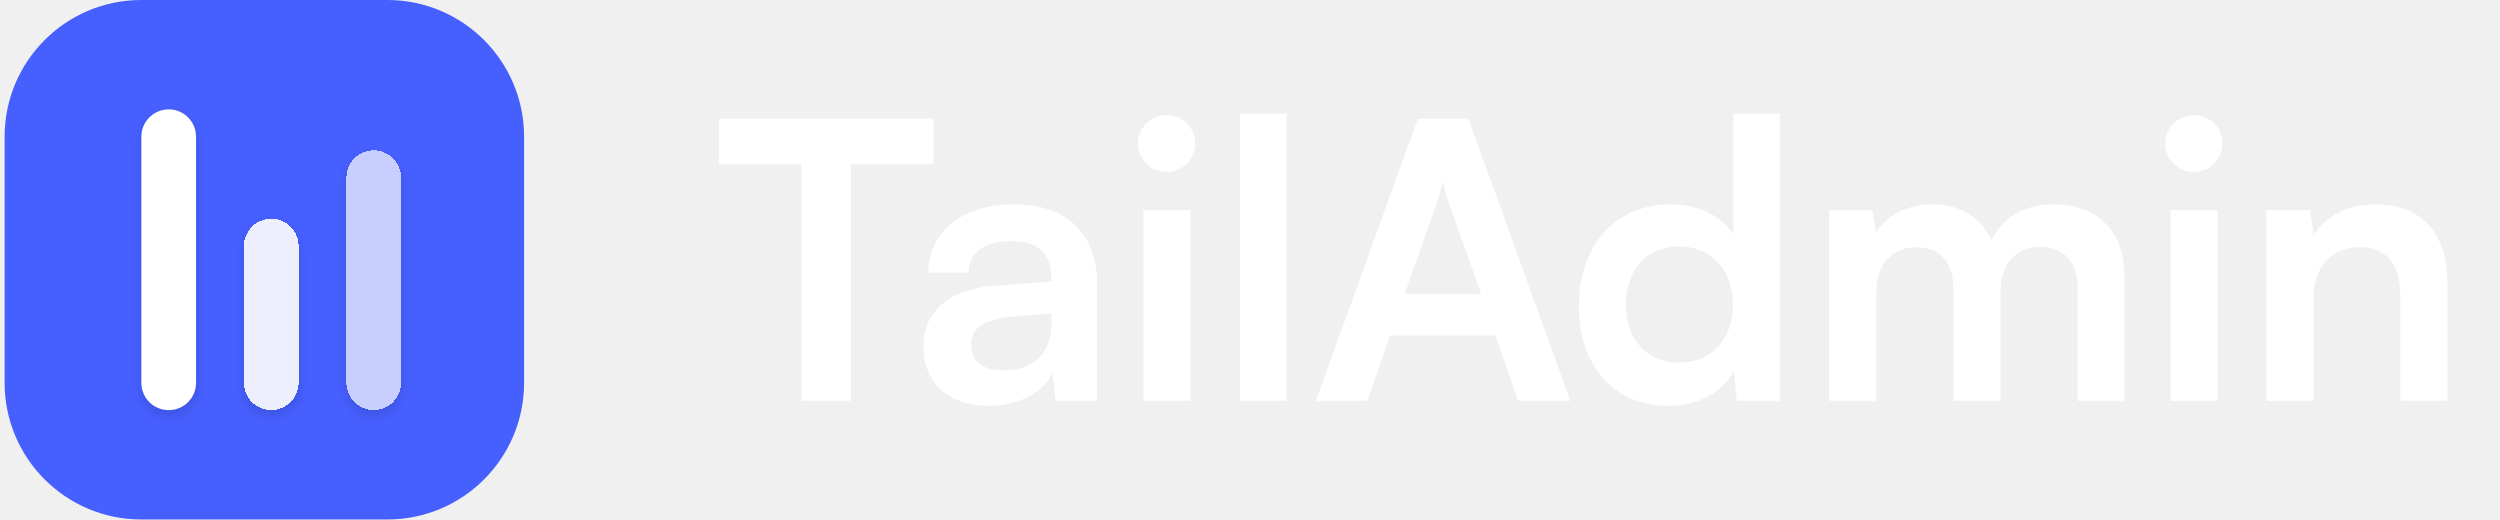
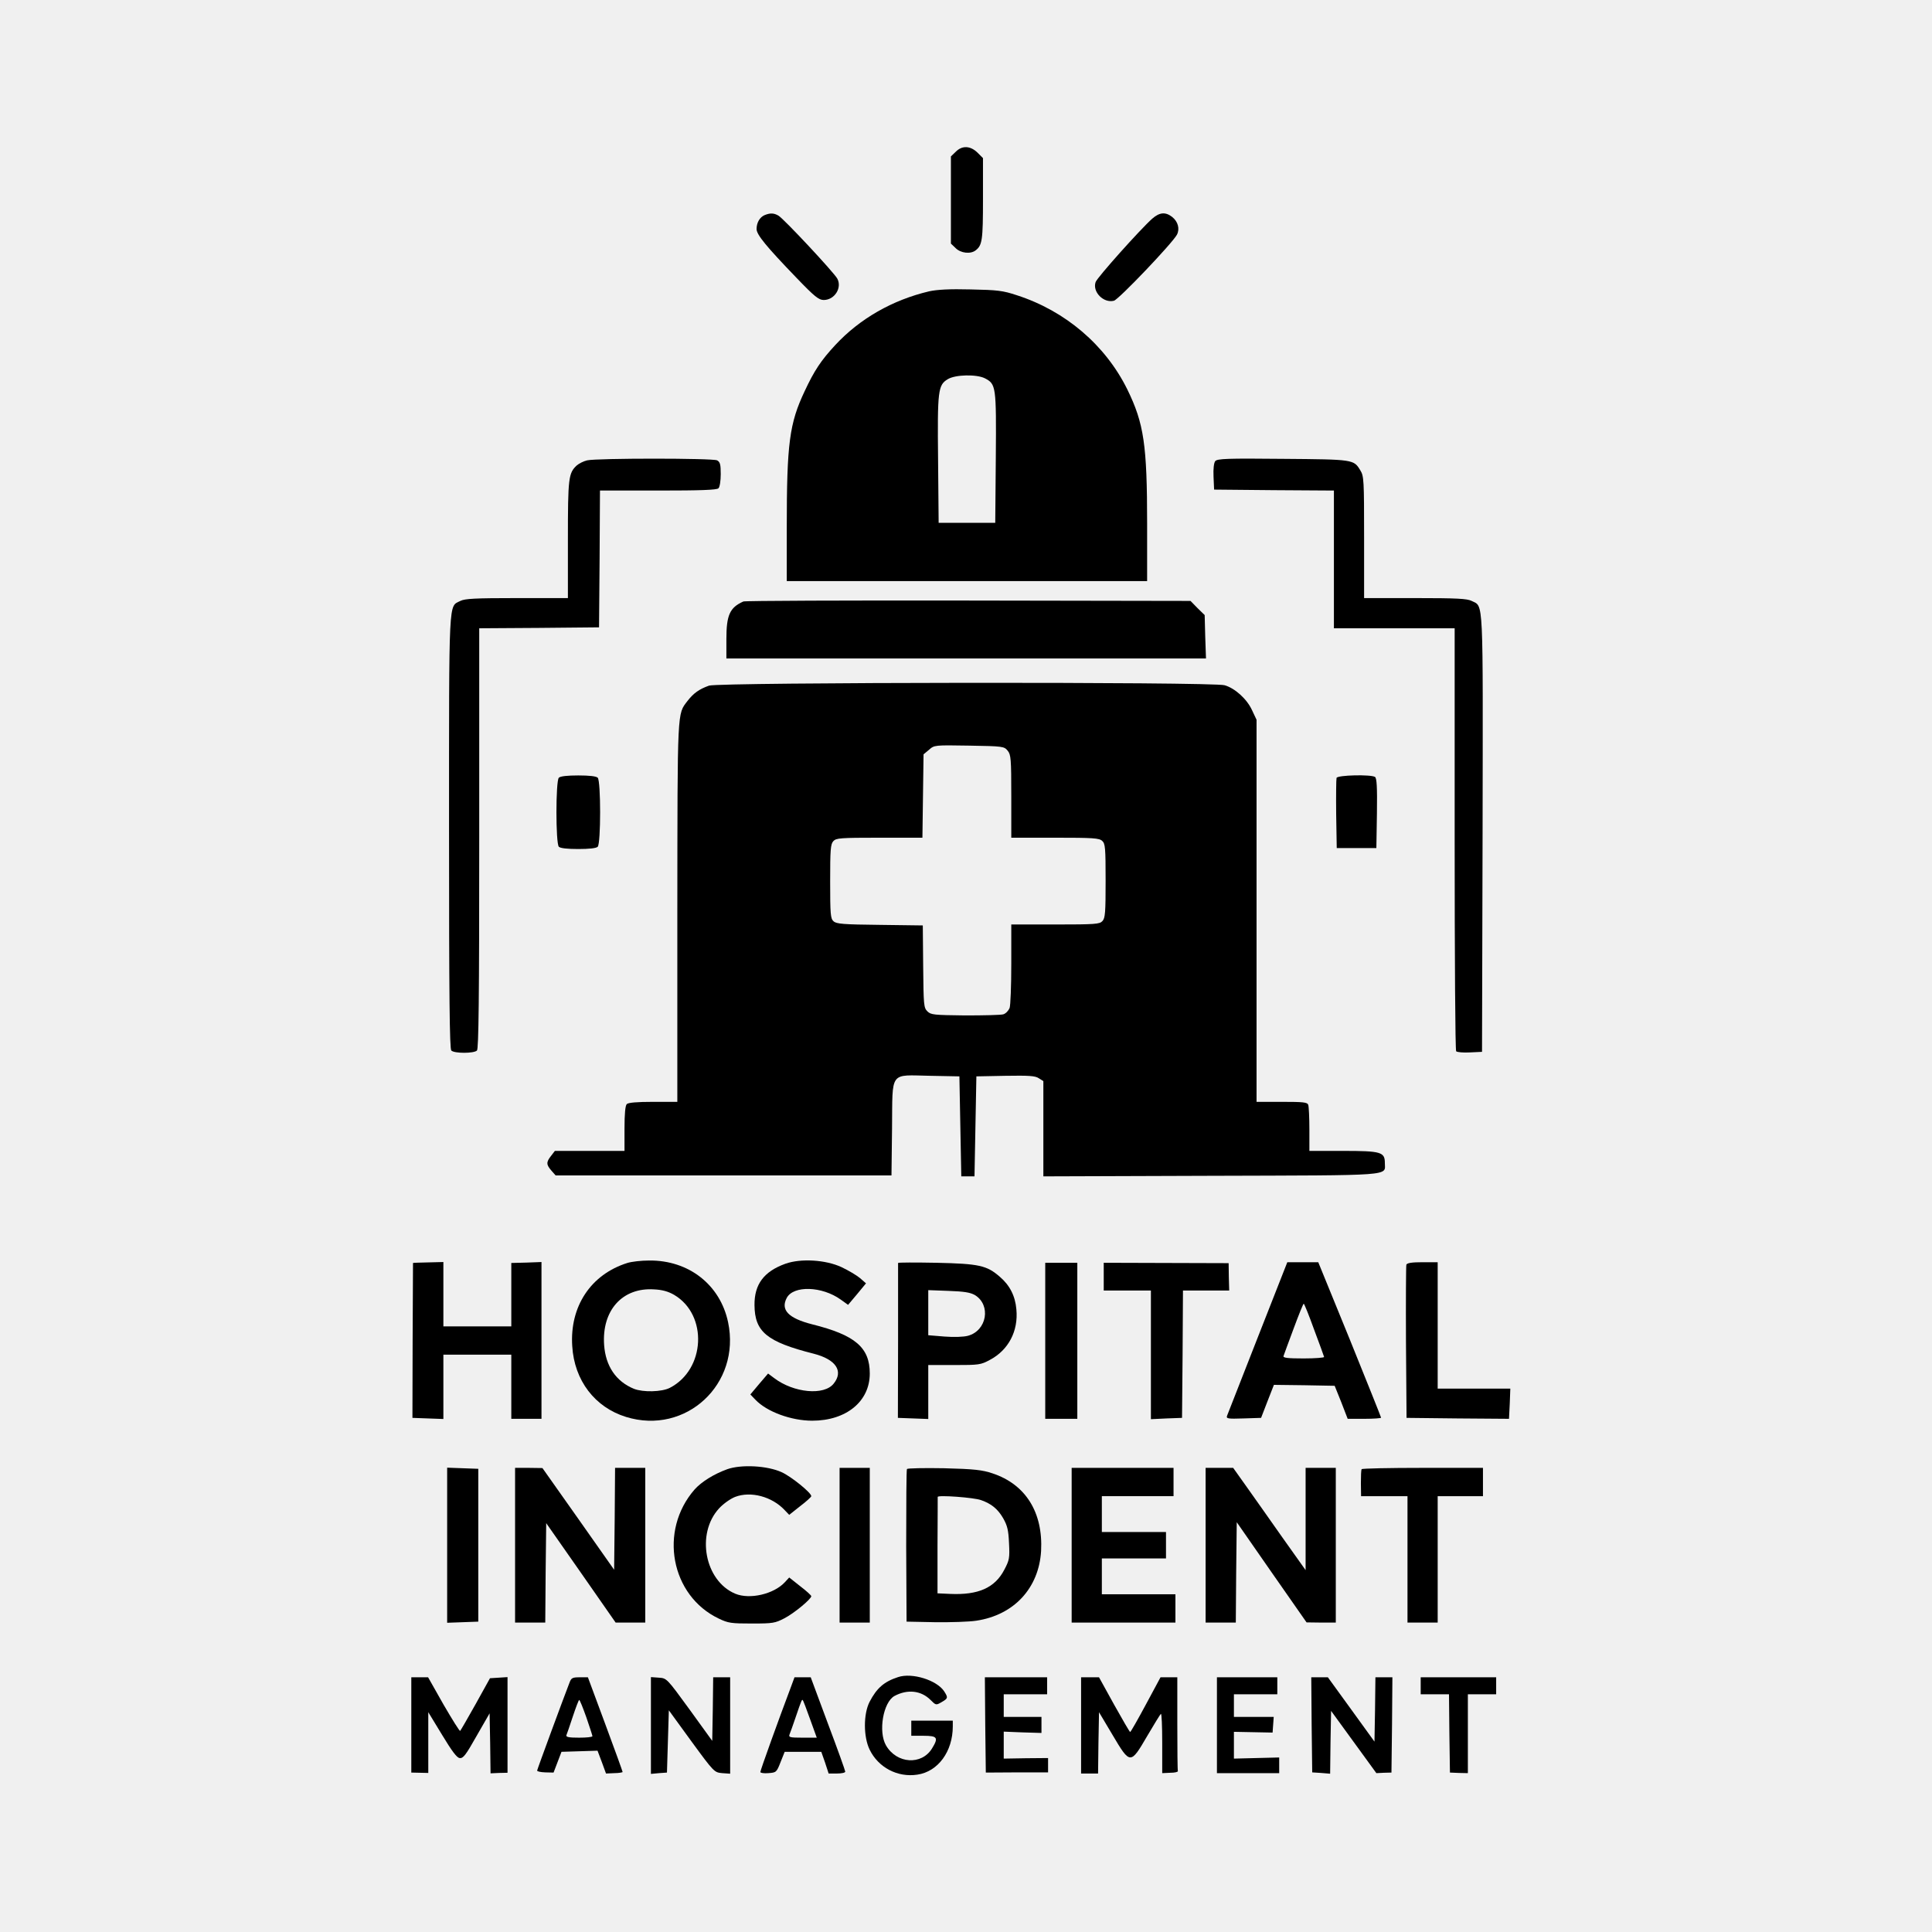
- <svg xmlns="http://www.w3.org/2000/svg" width="231" height="48" viewBox="0 0 231 48" fill="none">
-   <path d="M0.426 12.632C0.426 5.655 6.081 0 13.057 0H35.794C42.77 0 48.426 5.655 48.426 12.632V35.368C48.426 42.345 42.77 48 35.794 48H13.057C6.081 48 0.426 42.345 0.426 35.368V12.632Z" fill="#465FFF" />
-   <g filter="url(#filter0_d_3903_56743)">
-     <path d="M13.062 12.632C13.062 11.237 14.193 10.106 15.588 10.106C16.983 10.106 18.114 11.237 18.114 12.632V35.369C18.114 36.764 16.983 37.895 15.588 37.895C14.193 37.895 13.062 36.764 13.062 35.369V12.632Z" fill="white" />
+ <svg xmlns="http://www.w3.org/2000/svg" version="1.0" width="1024pt" height="1024pt" viewBox="0 0 1024 1024" preserveAspectRatio="xMidYMid meet">
+   <g transform="translate(0,1024) scale(0.1,-0.1)" fill="#000000" stroke="none">
+     <path d="M5065 9435 l-25 -24 0 -231 0 -231 25 -24 c27 -27 79 -33 106 -12 35 27 39 53 39 272 l0 217 -29 29 c-38 37 -82 39 -116 4z" />
+     <path d="M4053 9100 c-26 -11 -43 -40 -43 -74 0 -30 52 -93 212 -259 96 -100 118 -117 144 -117 57 0 98 64 72 113 -16 31 -284 318 -312 334 -24 14 -43 15 -73 3z" />
+     <path d="M6107 9081 c-62 -55 -292 -312 -300 -336 -18 -52 42 -113 97 -99 25 6 309 304 334 350 16 31 6 69 -25 94 -36 28 -67 25 -106 -9z" />
+     <path d="M4925 8696 c-195 -46 -368 -145 -498 -285 -76 -82 -111 -135 -162 -244 -81 -171 -95 -277 -95 -724 l0 -283 955 0 955 0 0 303 c0 420 -17 533 -105 713 -116 235 -328 416 -585 499 -75 25 -103 28 -245 31 -113 3 -178 -1 -220 -10z m295 -461 c59 -31 61 -40 58 -420 l-3 -346 -150 0 -150 0 -3 333 c-4 370 0 397 51 428 40 25 153 27 197 5z" />
+     <path d="M3112 7800 c-18 -4 -42 -16 -54 -26 -45 -41 -48 -65 -48 -394 l0 -310 -270 0 c-223 0 -276 -3 -300 -15 -63 -33 -60 39 -60 -1223 0 -879 3 -1151 12 -1160 16 -16 120 -16 136 0 9 9 12 273 12 1125 l0 1113 318 2 317 3 3 363 2 362 308 0 c226 0 311 3 320 12 7 7 12 39 12 75 0 51 -3 64 -19 73 -23 12 -638 12 -689 0z" />
+     <path d="M6441 7796 c-7 -9 -11 -39 -9 -83 l3 -68 318 -3 317 -2 0 -365 0 -365 320 0 320 0 0 -1117 c0 -628 3 -1120 8 -1125 5 -5 38 -8 73 -6 l64 3 3 1158 c2 1273 6 1199 -58 1232 -24 12 -77 15 -300 15 l-270 0 0 323 c0 301 -1 324 -20 354 -35 58 -35 58 -411 61 -294 3 -347 1 -358 -12z" />
+     <path d="M3940 7052 c-72 -32 -90 -72 -90 -199 l0 -103 1271 0 1271 0 -4 115 -3 115 -38 37 -37 38 -1178 2 c-647 1 -1184 -1 -1192 -5z" />
+     <path d="M3758 6606 c-53 -19 -82 -40 -114 -81 -55 -73 -53 -30 -54 -1117 l0 -1008 -128 0 c-86 0 -132 -4 -140 -12 -8 -8 -12 -52 -12 -130 l0 -118 -184 0 -185 0 -20 -26 c-27 -34 -26 -47 2 -79 l22 -25 890 0 890 0 3 250 c3 308 -16 282 203 278 l154 -3 5 -265 5 -265 35 0 35 0 5 265 5 265 154 3 c125 2 158 0 177 -13 l24 -15 0 -253 0 -252 887 3 c985 3 923 -2 923 68 0 58 -20 64 -222 64 l-178 0 0 114 c0 63 -3 121 -6 130 -5 14 -27 16 -140 16 l-134 0 0 1013 0 1012 -24 51 c-27 59 -90 116 -145 132 -60 19 -2682 16 -2733 -2z m1583 -345 c17 -21 19 -42 19 -242 l0 -219 232 0 c201 0 234 -2 250 -17 16 -15 18 -35 18 -211 0 -168 -2 -198 -17 -214 -15 -16 -36 -18 -250 -18 l-233 0 0 -209 c0 -115 -4 -221 -9 -234 -6 -14 -20 -29 -33 -33 -12 -4 -104 -6 -203 -6 -166 2 -181 3 -200 22 -19 19 -20 34 -22 238 l-2 217 -228 3 c-193 2 -230 5 -245 19 -16 14 -18 36 -18 211 0 168 2 198 17 214 15 16 36 18 244 18 l228 0 3 221 3 221 29 24 c28 25 29 25 213 22 180 -3 185 -4 204 -27z" />
+     <path d="M2962 6118 c-17 -17 -17 -349 0 -366 8 -8 46 -12 103 -12 57 0 95 4 103 12 17 17 17 349 0 366 -8 8 -46 12 -103 12 -57 0 -95 -4 -103 -12z" />
+     <path d="M7084 6117 c-2 -7 -3 -94 -2 -192 l3 -180 105 0 105 0 3 184 c2 141 -1 186 -10 193 -22 14 -198 10 -204 -5z" />
+     <path d="M3325 3546 c-194 -61 -306 -231 -292 -441 11 -182 120 -324 285 -375 317 -98 610 174 541 502 -42 199 -209 329 -418 327 -42 0 -94 -6 -116 -13z m248 -169 c180 -106 166 -396 -23 -493 -43 -22 -142 -24 -190 -5 -95 39 -150 120 -158 232 -13 184 97 306 265 295 43 -2 75 -11 106 -29z" />
+     <path d="M4163 3542 c-114 -41 -165 -109 -164 -219 1 -142 65 -195 314 -258 117 -30 159 -92 106 -158 -50 -65 -212 -50 -316 29 l-32 24 -47 -55 -47 -56 27 -28 c61 -64 190 -111 301 -111 180 0 305 102 305 250 0 138 -77 204 -306 261 -125 32 -168 76 -134 140 36 67 187 62 286 -9 l39 -28 48 57 47 57 -32 28 c-18 15 -62 41 -98 58 -84 39 -215 47 -297 18z" />
+     <path d="M2189 3546 c0 -1 -1 -185 -2 -411 l-1 -410 82 -3 82 -3 0 171 0 170 180 0 180 0 0 -170 0 -170 80 0 80 0 0 416 0 415 -80 -3 -80 -2 0 -168 0 -168 -180 0 -180 0 0 171 0 170 -80 -2 c-44 -1 -80 -2 -81 -3z" />
+     <path d="M4760 3546 c0 -4 0 -189 0 -413 l-1 -408 81 -3 80 -3 0 143 0 143 138 0 c130 0 140 1 188 27 99 52 152 153 141 268 -6 71 -35 128 -88 173 -69 60 -109 69 -336 74 -112 2 -203 2 -203 -1z m407 -170 c87 -53 64 -189 -37 -216 -22 -6 -74 -8 -124 -4 l-86 7 0 120 0 119 108 -4 c82 -3 114 -8 139 -22z" />
+     <path d="M5540 3133 l0 -413 85 0 85 0 0 413 0 414 -85 0 -85 0 0 -414z" />
+     <path d="M5850 3473 l0 -73 125 0 125 0 0 -341 0 -341 83 4 82 3 3 338 2 337 123 0 122 0 -2 72 -1 73 -331 1 -331 1 0 -74z" />
+     <path d="M6667 3153 c-86 -219 -159 -406 -163 -416 -6 -16 1 -18 87 -15 l93 3 34 88 34 87 161 -2 161 -3 35 -87 34 -88 89 0 c48 0 88 3 88 6 0 3 -75 190 -166 415 l-167 409 -82 0 -82 0 -156 -397z m298 40 c28 -75 52 -140 53 -145 2 -4 -47 -8 -108 -8 -86 0 -111 3 -107 13 2 6 26 72 53 144 27 73 51 133 54 133 3 0 28 -62 55 -137z" />
+     <path d="M7454 3537 c-2 -7 -3 -193 -2 -413 l3 -399 272 -3 271 -2 4 80 3 80 -192 0 -193 0 0 335 0 335 -80 0 c-57 0 -82 -4 -86 -13z" />
+     <path d="M3855 2453 c-72 -26 -137 -67 -173 -107 -192 -219 -127 -564 128 -685 50 -24 66 -26 175 -26 112 0 123 2 173 28 52 27 142 102 142 117 0 4 -26 28 -59 53 l-58 46 -24 -26 c-58 -62 -185 -92 -262 -60 -162 68 -209 318 -86 452 23 25 60 51 85 61 83 32 196 2 263 -70 l24 -25 58 46 c33 25 59 49 59 53 0 18 -106 104 -157 127 -76 35 -214 42 -288 16z" />
+     <path d="M2370 2050 l0 -411 83 3 82 3 0 405 0 405 -82 3 -83 3 0 -411z" />
+     <path d="M2730 2050 l0 -410 80 0 80 0 2 264 3 263 184 -263 184 -264 79 0 78 0 0 410 0 410 -80 0 -80 0 -2 -270 -3 -270 -190 270 -190 269 -72 1 -73 0 0 -410z" />
+     <path d="M4450 2050 l0 -410 80 0 80 0 0 410 0 410 -80 0 -80 0 0 -410z" />
+     <path d="M4807 2454 c-3 -5 -4 -189 -4 -409 l2 -400 150 -3 c83 -1 182 2 220 8 199 30 331 172 343 369 11 205 -82 354 -258 412 -54 18 -96 23 -256 27 -105 2 -194 0 -197 -4z m393 -165 c54 -19 88 -46 117 -96 22 -39 28 -62 31 -132 4 -79 2 -90 -25 -141 -50 -96 -138 -135 -288 -128 l-66 3 0 253 c1 138 1 255 1 258 0 11 192 -3 230 -17z" />
+     <path d="M5680 2050 l0 -410 275 0 275 0 0 75 0 75 -195 0 -195 0 0 95 0 95 170 0 170 0 0 70 0 70 -170 0 -170 0 0 95 0 95 190 0 190 0 0 75 0 75 -270 0 -270 0 0 -410z" />
+     <path d="M6390 2050 l0 -410 80 0 80 0 2 266 3 266 185 -266 185 -265 78 -1 77 0 0 410 0 410 -80 0 -80 0 0 -271 0 -271 -123 173 c-67 96 -154 218 -192 272 l-69 97 -73 0 -73 0 0 -410z" />
+     <path d="M7217 2453 c-3 -5 -4 -38 -4 -75 l1 -68 123 0 123 0 0 -335 0 -335 80 0 80 0 0 335 0 335 120 0 120 0 0 75 0 75 -319 0 c-176 0 -322 -3 -324 -7z" />
+     <path d="M4760 1351 c-74 -24 -113 -58 -151 -131 -33 -64 -33 -185 0 -253 46 -95 148 -149 253 -133 110 16 188 123 188 256 l0 30 -110 0 -110 0 0 -40 0 -40 65 0 c74 0 80 -10 45 -67 -55 -90 -187 -82 -244 16 -42 73 -15 229 45 262 69 37 141 29 191 -21 28 -28 29 -29 58 -12 35 20 36 24 14 58 -39 59 -170 100 -244 75z" />
+     <path d="M2180 1098 l0 -253 45 -1 45 -1 0 161 0 161 73 -120 c52 -86 78 -121 93 -123 19 -3 33 16 90 117 l69 120 3 -159 2 -159 45 2 45 1 0 254 0 253 -46 -3 -47 -3 -76 -137 c-42 -75 -79 -139 -82 -142 -3 -3 -42 60 -88 139 l-82 145 -45 0 -44 0 0 -252z" />
+     <path d="M3019 1323 c-30 -77 -171 -459 -172 -467 -1 -5 18 -9 43 -10 l44 -1 21 55 21 55 96 3 95 3 23 -61 22 -60 44 2 c24 0 44 4 44 6 0 3 -41 117 -92 254 l-92 248 -43 0 c-38 0 -45 -3 -54 -27z m89 -186 c17 -50 32 -95 32 -99 0 -5 -32 -8 -71 -8 -53 0 -70 3 -67 13 3 6 18 51 34 99 16 48 31 88 34 88 3 0 20 -42 38 -93z" />
+     <path d="M3450 1095 l0 -257 43 4 42 3 5 165 5 165 120 -165 c120 -164 121 -164 163 -168 l42 -3 0 255 0 256 -45 0 -45 0 -2 -168 -3 -169 -120 166 c-121 166 -121 166 -163 169 l-42 3 0 -256z" />
+     <path d="M4190 1293 c-62 -164 -160 -436 -160 -445 0 -5 19 -8 42 -6 42 3 44 4 65 58 l22 55 97 0 97 0 20 -57 19 -58 44 0 c24 0 44 4 44 10 0 5 -41 120 -92 255 l-91 245 -43 0 -43 0 -21 -57z m104 -166 l35 -97 -76 0 c-68 0 -74 2 -68 18 4 9 18 49 31 87 33 97 34 98 39 94 2 -2 20 -48 39 -102z" />
+     <path d="M5222 1098 l3 -253 165 1 165 0 0 38 0 38 -117 -1 -118 -2 0 71 0 72 100 -4 100 -3 0 43 0 42 -100 0 -100 0 0 60 0 60 115 0 115 0 0 45 0 45 -165 0 -165 0 2 -252z" />
+     <path d="M5730 1095 l0 -255 45 0 45 0 2 163 3 162 72 -121 c93 -157 95 -157 183 -6 36 61 68 114 73 118 4 4 7 -65 7 -153 l0 -161 43 2 c23 0 41 4 40 9 -2 4 -3 117 -3 252 l0 245 -44 0 -45 0 -78 -145 c-43 -80 -80 -145 -83 -145 -3 1 -41 66 -85 145 l-80 145 -47 0 -48 0 0 -255z" />
+     <path d="M6450 1096 l0 -254 165 0 165 0 0 42 0 41 -120 -3 -120 -3 0 71 0 71 103 -2 102 -2 3 42 3 41 -105 0 -106 0 0 60 0 60 115 0 115 0 0 45 0 45 -160 0 -160 0 0 -254z" />
+     <path d="M6952 1098 l3 -252 47 -3 48 -4 2 167 3 166 120 -165 120 -165 40 2 40 1 3 253 2 252 -45 0 -45 0 -2 -171 -3 -170 -123 170 -124 171 -44 0 -44 0 2 -252z" />
+     <path d="M7530 1305 l0 -45 75 0 75 0 2 -207 3 -208 48 -2 47 -1 0 209 0 209 75 0 75 0 0 45 0 45 -200 0 -200 0 0 -45z" />
  </g>
-   <g filter="url(#filter1_d_3903_56743)">
-     <path d="M22.539 22.735C22.539 21.34 23.67 20.209 25.065 20.209C26.461 20.209 27.592 21.34 27.592 22.735V35.367C27.592 36.762 26.461 37.893 25.065 37.893C23.67 37.893 22.539 36.762 22.539 35.367V22.735Z" fill="white" fill-opacity="0.9" shape-rendering="crispEdges" />
-   </g>
-   <g filter="url(#filter2_d_3903_56743)">
-     <path d="M32.008 16.419C32.008 15.024 33.139 13.893 34.534 13.893C35.929 13.893 37.06 15.024 37.06 16.419V35.366C37.06 36.761 35.929 37.893 34.534 37.893C33.139 37.893 32.008 36.761 32.008 35.366V16.419Z" fill="white" fill-opacity="0.7" shape-rendering="crispEdges" />
-   </g>
-   <path d="M66.426 15.172H74.058V37.036H78.624V15.172H86.257V10.964H66.426V15.172Z" fill="white" />
-   <path d="M91.352 37.5C94.098 37.5 96.488 36.252 97.237 34.433L97.558 37.036H101.375V26.336C101.375 21.45 98.45 18.882 93.706 18.882C88.927 18.882 85.788 21.378 85.788 25.195H89.497C89.497 23.34 90.924 22.27 93.492 22.27C95.704 22.27 97.13 23.233 97.13 25.623V26.015L91.851 26.407C87.678 26.729 85.324 28.762 85.324 32.007C85.324 35.324 87.607 37.5 91.352 37.5ZM92.779 34.219C90.817 34.219 89.747 33.434 89.747 31.829C89.747 30.402 90.781 29.511 93.492 29.261L97.166 28.976V29.903C97.166 32.614 95.454 34.219 92.779 34.219Z" fill="white" />
-   <path d="M107.825 15.886C109.252 15.886 110.429 14.709 110.429 13.246C110.429 11.784 109.252 10.643 107.825 10.643C106.327 10.643 105.15 11.784 105.15 13.246C105.15 14.709 106.327 15.886 107.825 15.886ZM105.649 37.036H110.001V19.417H105.649V37.036Z" fill="white" />
-   <path d="M118.883 37.036V10.5H114.568V37.036H118.883Z" fill="white" />
-   <path d="M126.337 37.036L128.441 31.009H138.179L140.283 37.036H145.098L135.682 10.964H131.009L121.593 37.036H126.337ZM132.757 18.739C133.007 18.026 133.221 17.241 133.328 16.742C133.399 17.277 133.649 18.061 133.863 18.739L136.859 27.157H129.797L132.757 18.739Z" fill="white" />
-   <path d="M154.165 37.5C156.84 37.5 159.122 36.323 160.192 34.29L160.478 37.036H164.472V10.5H160.157V21.664C159.051 19.916 156.875 18.882 154.414 18.882C149.1 18.882 145.89 22.805 145.89 28.298C145.89 33.755 149.064 37.5 154.165 37.5ZM155.128 33.505C152.096 33.505 150.241 31.294 150.241 28.155C150.241 25.017 152.096 22.77 155.128 22.77C158.159 22.77 160.121 24.981 160.121 28.155C160.121 31.33 158.159 33.505 155.128 33.505Z" fill="white" />
-   <path d="M173.359 37.036V27.049C173.359 24.196 175.035 22.841 177.104 22.841C179.172 22.841 180.492 24.16 180.492 26.622V37.036H184.843V27.049C184.843 24.16 186.448 22.805 188.553 22.805C190.621 22.805 191.977 24.125 191.977 26.657V37.036H196.292V25.516C196.292 21.45 193.938 18.882 189.658 18.882C186.983 18.882 184.915 20.201 184.023 22.235C183.096 20.201 181.241 18.882 178.566 18.882C176.034 18.882 174.25 20.023 173.359 21.485L173.002 19.417H169.007V37.036H173.359Z" fill="white" />
-   <path d="M202.74 15.886C204.167 15.886 205.344 14.709 205.344 13.246C205.344 11.784 204.167 10.643 202.74 10.643C201.242 10.643 200.065 11.784 200.065 13.246C200.065 14.709 201.242 15.886 202.74 15.886ZM200.564 37.036H204.916V19.417H200.564V37.036Z" fill="white" />
-   <path d="M213.763 37.036V27.549C213.763 24.695 215.403 22.841 218.078 22.841C220.325 22.841 221.788 24.267 221.788 27.228V37.036H226.139V26.194C226.139 21.628 223.856 18.882 219.434 18.882C217.044 18.882 214.904 19.916 213.798 21.7L213.442 19.417H209.411V37.036H213.763Z" fill="white" />
-   <defs>
-     <filter id="filter0_d_3903_56743" x="12.062" y="9.606" width="7.053" height="29.79" filterUnits="userSpaceOnUse" color-interpolation-filters="sRGB">
-       <feFlood flood-opacity="0" result="BackgroundImageFix" />
-       <feColorMatrix in="SourceAlpha" type="matrix" values="0 0 0 0 0 0 0 0 0 0 0 0 0 0 0 0 0 0 127 0" result="hardAlpha" />
-       <feOffset dy="0.5" />
-       <feGaussianBlur stdDeviation="0.5" />
-       <feComposite in2="hardAlpha" operator="out" />
-       <feColorMatrix type="matrix" values="0 0 0 0 0 0 0 0 0 0 0 0 0 0 0 0 0 0 0.12 0" />
-       <feBlend mode="normal" in2="BackgroundImageFix" result="effect1_dropShadow_3903_56743" />
-       <feBlend mode="normal" in="SourceGraphic" in2="effect1_dropShadow_3903_56743" result="shape" />
-     </filter>
-     <filter id="filter1_d_3903_56743" x="21.539" y="19.709" width="7.053" height="19.684" filterUnits="userSpaceOnUse" color-interpolation-filters="sRGB">
-       <feFlood flood-opacity="0" result="BackgroundImageFix" />
-       <feColorMatrix in="SourceAlpha" type="matrix" values="0 0 0 0 0 0 0 0 0 0 0 0 0 0 0 0 0 0 127 0" result="hardAlpha" />
-       <feOffset dy="0.5" />
-       <feGaussianBlur stdDeviation="0.5" />
-       <feComposite in2="hardAlpha" operator="out" />
-       <feColorMatrix type="matrix" values="0 0 0 0 0 0 0 0 0 0 0 0 0 0 0 0 0 0 0.12 0" />
-       <feBlend mode="normal" in2="BackgroundImageFix" result="effect1_dropShadow_3903_56743" />
-       <feBlend mode="normal" in="SourceGraphic" in2="effect1_dropShadow_3903_56743" result="shape" />
-     </filter>
-     <filter id="filter2_d_3903_56743" x="31.008" y="13.393" width="7.053" height="26" filterUnits="userSpaceOnUse" color-interpolation-filters="sRGB">
-       <feFlood flood-opacity="0" result="BackgroundImageFix" />
-       <feColorMatrix in="SourceAlpha" type="matrix" values="0 0 0 0 0 0 0 0 0 0 0 0 0 0 0 0 0 0 127 0" result="hardAlpha" />
-       <feOffset dy="0.5" />
-       <feGaussianBlur stdDeviation="0.5" />
-       <feComposite in2="hardAlpha" operator="out" />
-       <feColorMatrix type="matrix" values="0 0 0 0 0 0 0 0 0 0 0 0 0 0 0 0 0 0 0.12 0" />
-       <feBlend mode="normal" in2="BackgroundImageFix" result="effect1_dropShadow_3903_56743" />
-       <feBlend mode="normal" in="SourceGraphic" in2="effect1_dropShadow_3903_56743" result="shape" />
-     </filter>
-   </defs>
</svg>
